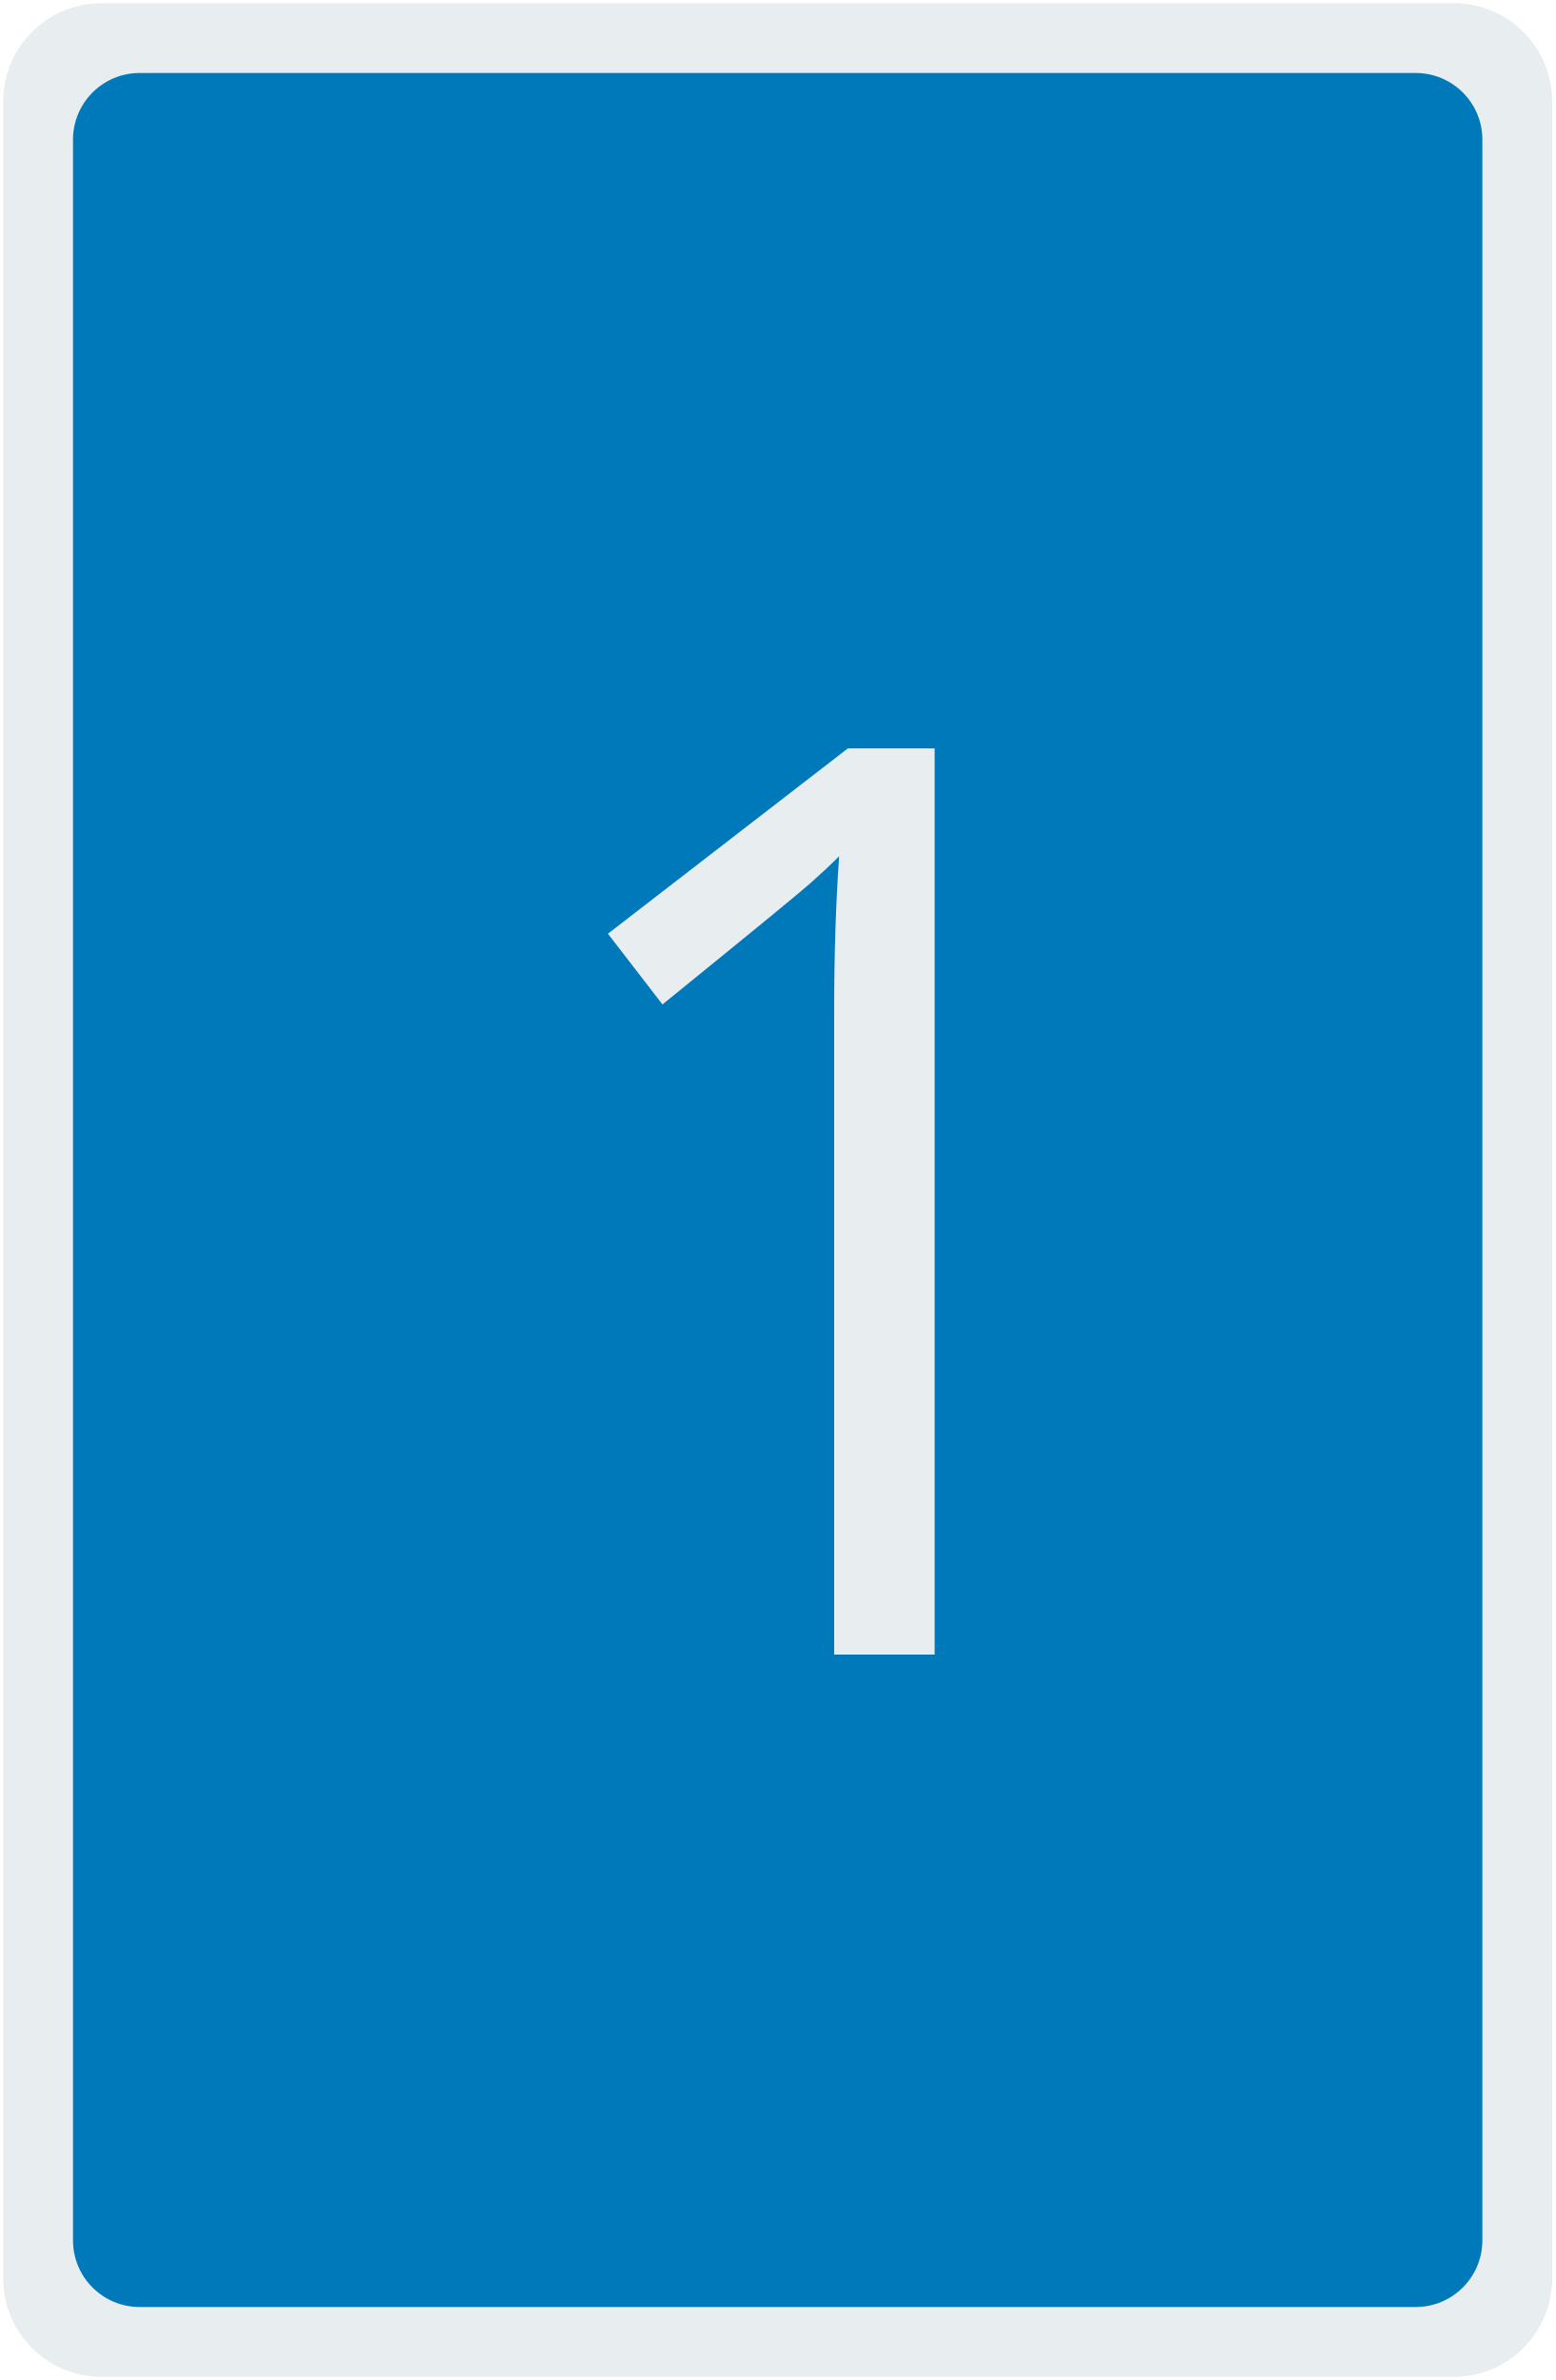
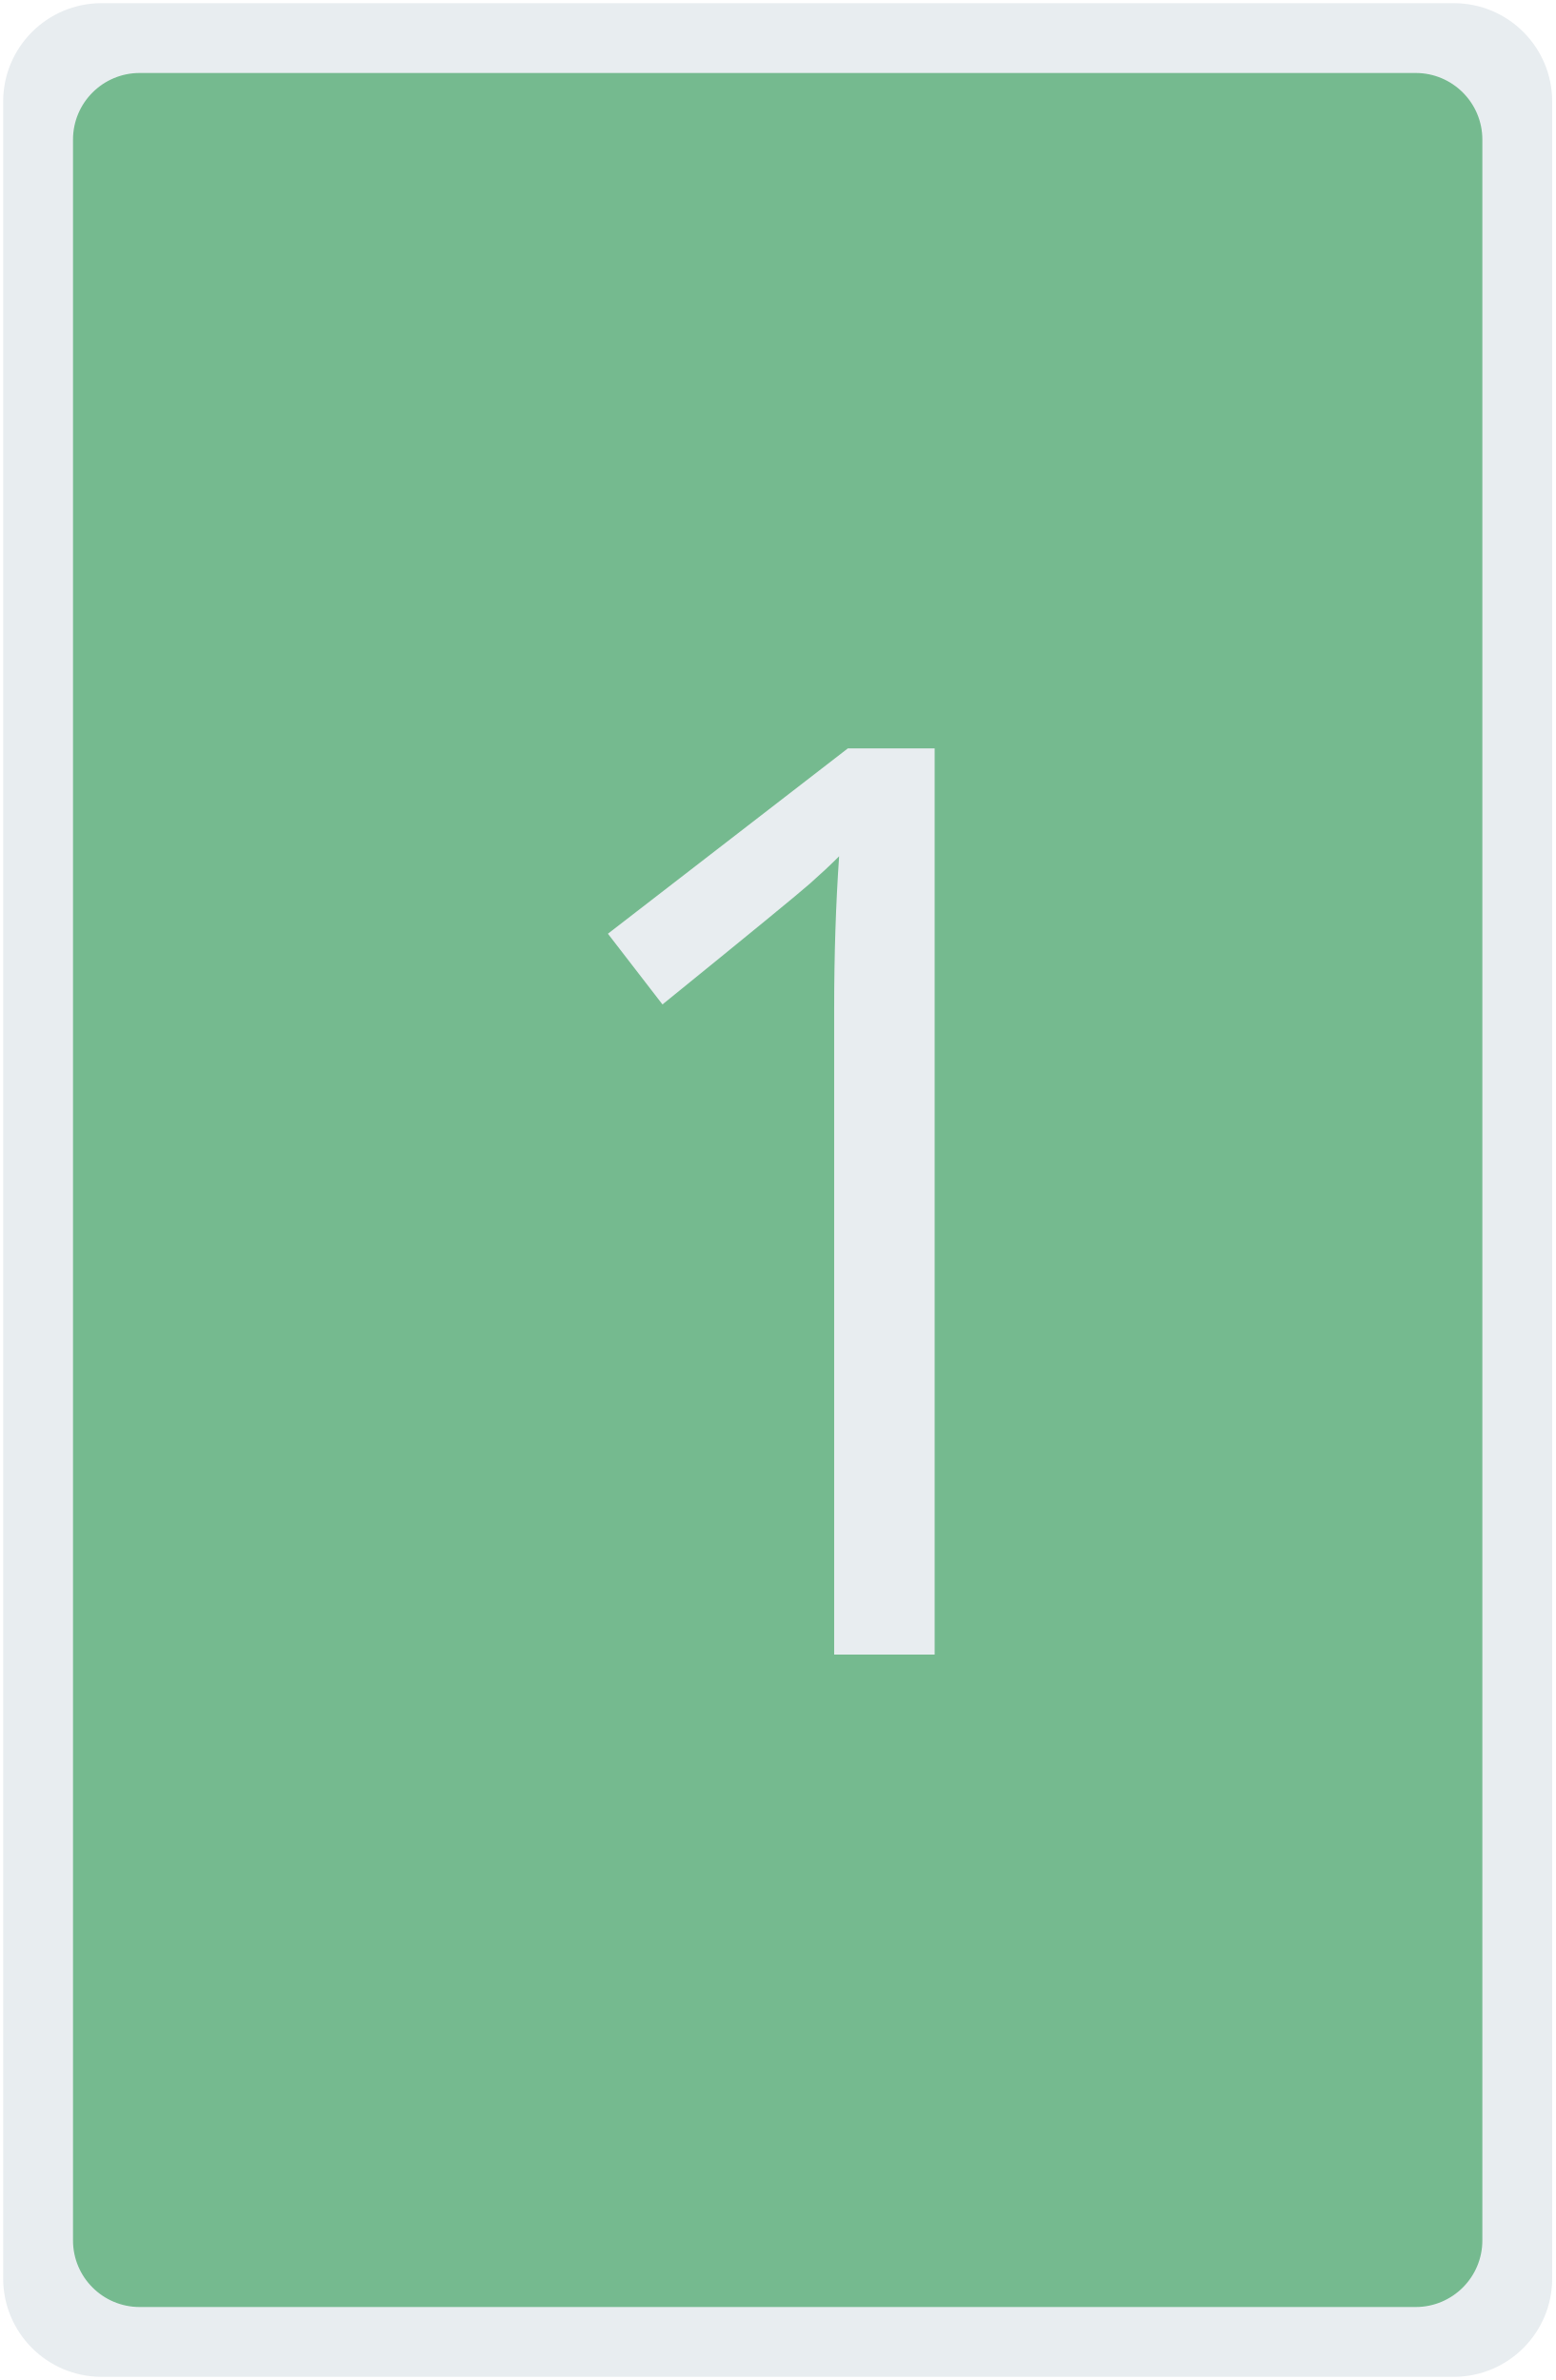
<svg xmlns="http://www.w3.org/2000/svg" width="245" height="375">
  <g>
    <rect fill="#e8edf0" stroke="#e8edf0" x="1" y="1" width="243" height="373" id="svg_4" rx="15" />
-     <rect fill="#0079ba" stroke="#0079ba" x="12" y="12" width="221" height="351" id="svg_5" rx="10" />
+     <rect fill="#75ba8f" stroke="#75ba8f" x="12" y="12" width="221" height="351" id="svg_5" rx="10" />
    <text fill="#e8edf0" stroke="#e8edf0" x="77.4" y="260.7" id="svg_6" stroke-width="0" font-size="200" font-family="Open Sans,sans-serif" text-anchor="start" xml:space="preserve">1</text>
  </g>
</svg>
